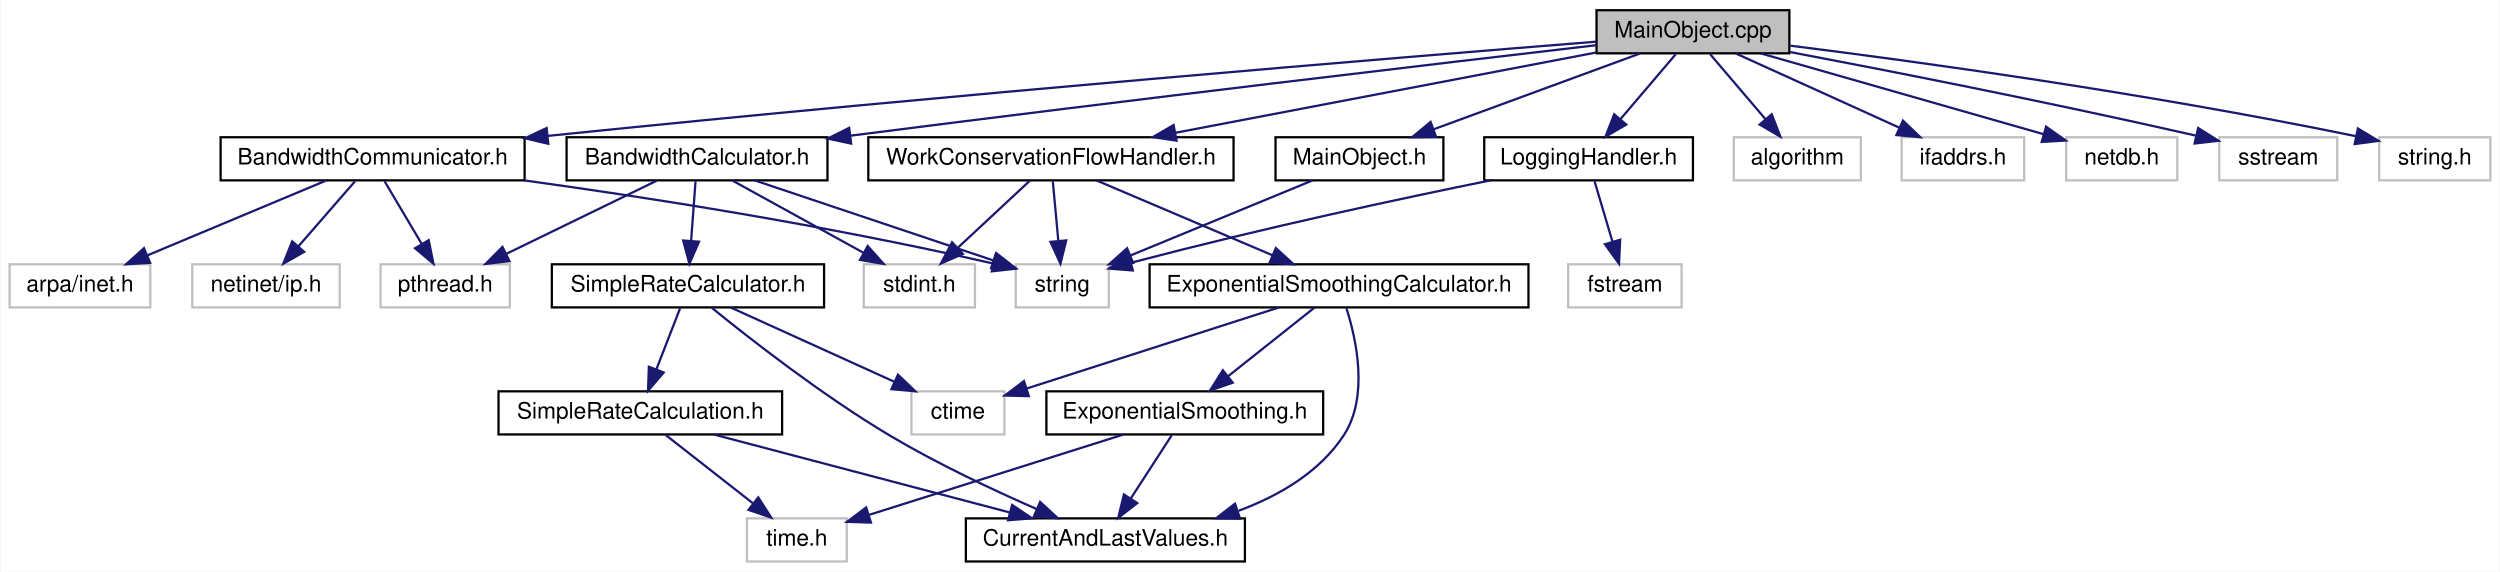
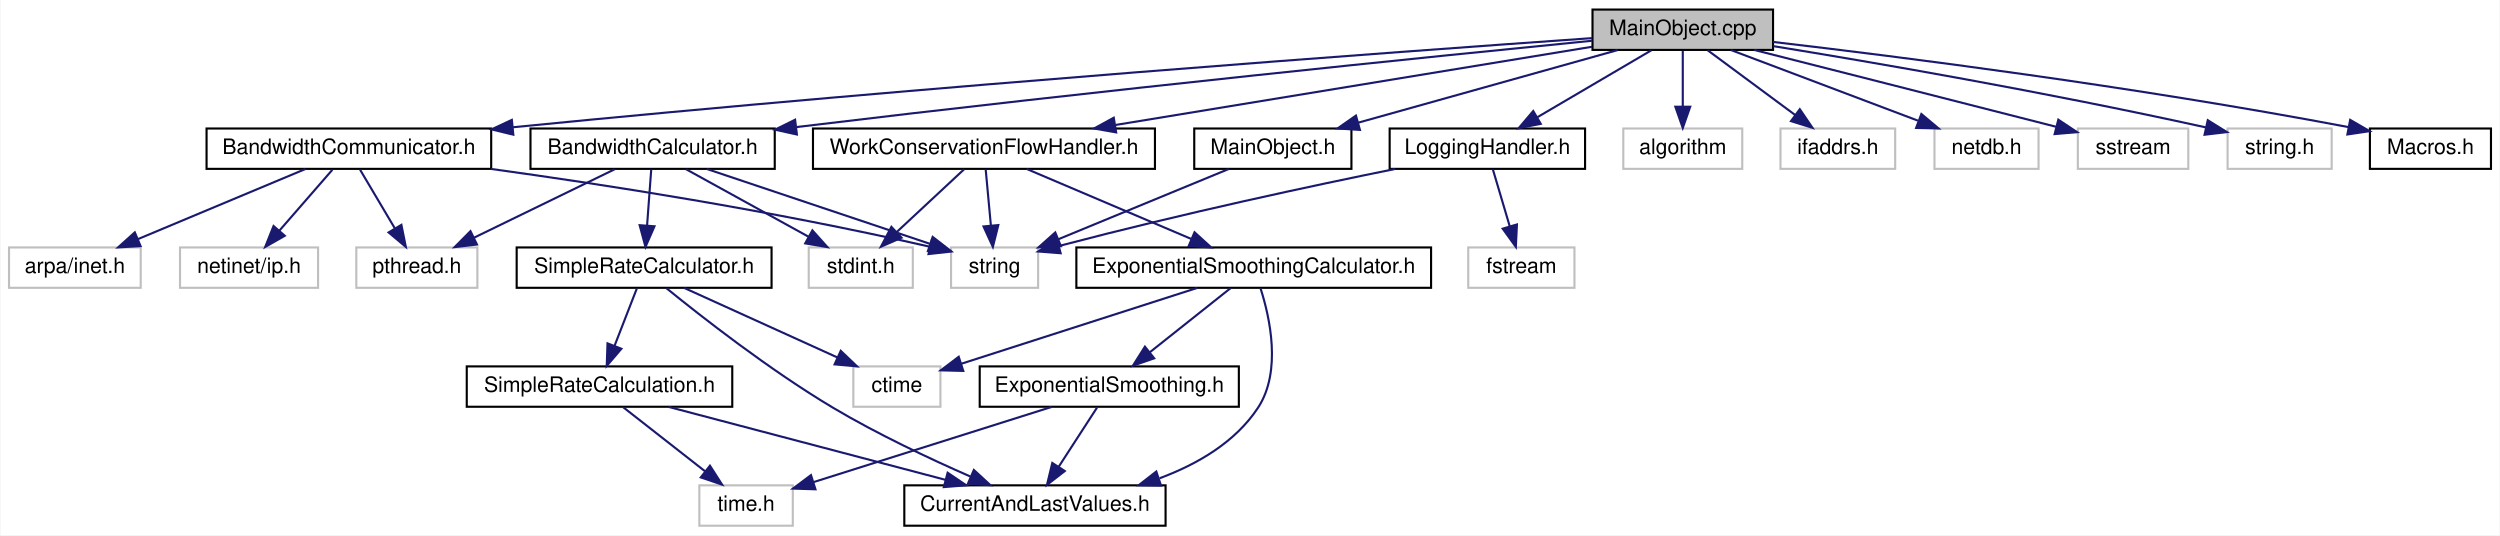
- <svg xmlns="http://www.w3.org/2000/svg" xmlns:xlink="http://www.w3.org/1999/xlink" width="1102pt" height="252pt" viewBox="0.00 0.00 1101.50 252.00">
+ <svg xmlns="http://www.w3.org/2000/svg" xmlns:xlink="http://www.w3.org/1999/xlink" width="1177pt" height="252pt" viewBox="0.00 0.00 1176.50 252.00">
  <g id="graph0" class="graph" transform="scale(1 1) rotate(0) translate(4 248)">
-     <polygon fill="white" stroke="none" points="-4,4 -4,-248 1097.5,-248 1097.5,4 -4,4" />
+     <polygon fill="white" stroke="none" points="-4,4 -4,-248 1172.5,-248 1172.5,4 -4,4" />
    <g id="node1" class="node">
-       <polygon fill="#bfbfbf" stroke="black" points="699.5,-224.5 699.5,-243.5 784.5,-243.5 784.5,-224.5 699.5,-224.5" />
-       <text text-anchor="middle" x="742" y="-231.5" font-family="Helvetica,sans-Serif" font-size="10.00">MainObject.cpp</text>
+       <polygon fill="#bfbfbf" stroke="black" points="745.5,-224.5 745.5,-243.5 830.5,-243.5 830.5,-224.5 745.5,-224.5" />
+       <text text-anchor="middle" x="788" y="-231.5" font-family="Helvetica,sans-Serif" font-size="10.00">MainObject.cpp</text>
    </g>
    <g id="node2" class="node">
      <g id="a_node2">
        <a xlink:href="MainObject_8h.html" target="_top" xlink:title="MainObject.h">
          <polygon fill="white" stroke="black" points="558,-168.5 558,-187.5 632,-187.5 632,-168.5 558,-168.5" />
          <text text-anchor="middle" x="595" y="-175.5" font-family="Helvetica,sans-Serif" font-size="10.00">MainObject.h</text>
        </a>
      </g>
    </g>
    <g id="edge1" class="edge">
-       <path fill="none" stroke="midnightblue" d="M718.707,-224.444C694.193,-215.438 655.404,-201.189 627.8,-191.049" />
-       <polygon fill="midnightblue" stroke="midnightblue" points="628.777,-187.679 618.184,-187.516 626.363,-194.25 628.777,-187.679" />
+       <path fill="none" stroke="midnightblue" d="M757.419,-224.444C724.385,-215.201 671.612,-200.436 635.234,-190.257" />
+       <polygon fill="midnightblue" stroke="midnightblue" points="636.012,-186.84 625.438,-187.516 634.125,-193.582 636.012,-186.84" />
    </g>
    <g id="node4" class="node">
      <polygon fill="white" stroke="#bfbfbf" points="760,-168.5 760,-187.5 816,-187.5 816,-168.5 760,-168.5" />
      <text text-anchor="middle" x="788" y="-175.5" font-family="Helvetica,sans-Serif" font-size="10.00">algorithm</text>
    </g>
    <g id="edge3" class="edge">
-       <path fill="none" stroke="midnightblue" d="M749.596,-224.083C756.227,-216.298 766.021,-204.801 774.058,-195.367" />
-       <polygon fill="midnightblue" stroke="midnightblue" points="776.725,-197.633 780.545,-187.751 771.396,-193.094 776.725,-197.633" />
+       <path fill="none" stroke="midnightblue" d="M788,-224.083C788,-217.006 788,-206.861 788,-197.986" />
+       <polygon fill="midnightblue" stroke="midnightblue" points="791.5,-197.751 788,-187.751 784.5,-197.751 791.5,-197.751" />
    </g>
    <g id="node5" class="node">
      <polygon fill="white" stroke="#bfbfbf" points="834,-168.5 834,-187.5 888,-187.5 888,-168.5 834,-168.5" />
      <text text-anchor="middle" x="861" y="-175.5" font-family="Helvetica,sans-Serif" font-size="10.00">ifaddrs.h</text>
    </g>
    <g id="edge4" class="edge">
-       <path fill="none" stroke="midnightblue" d="M760.856,-224.444C780.266,-215.636 810.73,-201.812 832.965,-191.722" />
-       <polygon fill="midnightblue" stroke="midnightblue" points="834.572,-194.836 842.232,-187.516 831.68,-188.462 834.572,-194.836" />
+       <path fill="none" stroke="midnightblue" d="M799.729,-224.324C810.837,-216.107 827.742,-203.602 840.983,-193.807" />
+       <polygon fill="midnightblue" stroke="midnightblue" points="843.1,-196.595 849.058,-187.834 838.937,-190.967 843.1,-196.595" />
    </g>
    <g id="node6" class="node">
      <polygon fill="white" stroke="#bfbfbf" points="906.5,-168.5 906.5,-187.5 955.5,-187.5 955.5,-168.5 906.5,-168.5" />
      <text text-anchor="middle" x="931" y="-175.5" font-family="Helvetica,sans-Serif" font-size="10.00">netdb.h</text>
    </g>
    <g id="edge5" class="edge">
-       <path fill="none" stroke="midnightblue" d="M771.948,-224.444C805.768,-214.78 860.72,-199.08 896.361,-188.897" />
-       <polygon fill="midnightblue" stroke="midnightblue" points="897.658,-192.166 906.312,-186.054 895.735,-185.436 897.658,-192.166" />
+       <path fill="none" stroke="midnightblue" d="M810.659,-224.444C834.402,-215.478 871.909,-201.314 898.738,-191.183" />
+       <polygon fill="midnightblue" stroke="midnightblue" points="900.329,-194.324 908.447,-187.516 897.856,-187.775 900.329,-194.324" />
    </g>
    <g id="node7" class="node">
      <polygon fill="white" stroke="#bfbfbf" points="974,-168.5 974,-187.5 1026,-187.5 1026,-168.5 974,-168.5" />
      <text text-anchor="middle" x="1000" y="-175.5" font-family="Helvetica,sans-Serif" font-size="10.00">sstream</text>
    </g>
    <g id="edge6" class="edge">
-       <path fill="none" stroke="midnightblue" d="M784.894,-225.038C827.791,-216.921 895.878,-203.621 963.666,-188.218" />
-       <polygon fill="midnightblue" stroke="midnightblue" points="964.696,-191.573 973.663,-185.93 963.134,-184.749 964.696,-191.573" />
+       <path fill="none" stroke="midnightblue" d="M821.61,-224.484C855.202,-215.966 908.599,-202.41 963.691,-188.33" />
+       <polygon fill="midnightblue" stroke="midnightblue" points="964.807,-191.657 973.629,-185.789 963.073,-184.875 964.807,-191.657" />
    </g>
    <g id="node8" class="node">
      <polygon fill="white" stroke="#bfbfbf" points="1044.5,-168.5 1044.5,-187.5 1093.5,-187.5 1093.5,-168.5 1044.5,-168.5" />
      <text text-anchor="middle" x="1069" y="-175.5" font-family="Helvetica,sans-Serif" font-size="10.00">string.h</text>
    </g>
    <g id="edge7" class="edge">
-       <path fill="none" stroke="midnightblue" d="M784.957,-227.857C840.329,-220.909 939.742,-207.353 1034.18,-187.973" />
-       <polygon fill="midnightblue" stroke="midnightblue" points="1035.11,-191.355 1044.19,-185.893 1033.69,-184.501 1035.11,-191.355" />
+       <path fill="none" stroke="midnightblue" d="M830.599,-226.284C877.964,-218.585 956.93,-205.064 1034.26,-188.019" />
+       <polygon fill="midnightblue" stroke="midnightblue" points="1035.17,-191.402 1044.17,-185.813 1033.65,-184.569 1035.17,-191.402" />
    </g>
    <g id="node9" class="node">
      <g id="a_node9">
        <a xlink:href="BandwidthCalculator_8h.html" target="_top" xlink:title="BandwidthCalculator.h">
          <polygon fill="white" stroke="black" points="245.5,-168.5 245.5,-187.5 360.5,-187.5 360.5,-168.5 245.5,-168.5" />
          <text text-anchor="middle" x="303" y="-175.5" font-family="Helvetica,sans-Serif" font-size="10.00">BandwidthCalculator.h</text>
        </a>
      </g>
    </g>
    <g id="edge8" class="edge">
-       <path fill="none" stroke="midnightblue" d="M699.46,-228.085C632.007,-220.243 496.096,-204.251 370.745,-188.209" />
-       <polygon fill="midnightblue" stroke="midnightblue" points="370.95,-184.707 360.586,-186.906 370.059,-191.65 370.95,-184.707" />
+       <path fill="none" stroke="midnightblue" d="M745.429,-228.833C671.434,-221.502 514.044,-205.52 370.863,-188.2" />
+       <polygon fill="midnightblue" stroke="midnightblue" points="370.93,-184.682 360.58,-186.95 370.085,-191.631 370.93,-184.682" />
    </g>
    <g id="node17" class="node">
      <g id="a_node17">
        <a xlink:href="BandwidthCommunicator_8h.html" target="_top" xlink:title="BandwidthCommunicator.h">
          <polygon fill="white" stroke="black" points="93,-168.5 93,-187.5 227,-187.5 227,-168.5 93,-168.5" />
          <text text-anchor="middle" x="160" y="-175.5" font-family="Helvetica,sans-Serif" font-size="10.00">BandwidthCommunicator.h</text>
        </a>
      </g>
    </g>
    <g id="edge18" class="edge">
-       <path fill="none" stroke="midnightblue" d="M699.311,-229.627C613.774,-222.776 415.055,-206.399 237.19,-188.097" />
-       <polygon fill="midnightblue" stroke="midnightblue" points="237.432,-184.603 227.125,-187.057 236.712,-191.566 237.432,-184.603" />
+       <path fill="none" stroke="midnightblue" d="M745.359,-230.057C654.205,-223.651 433.393,-207.52 237.326,-188.099" />
+       <polygon fill="midnightblue" stroke="midnightblue" points="237.42,-184.591 227.122,-187.083 236.726,-191.557 237.42,-184.591" />
    </g>
    <g id="node20" class="node">
      <g id="a_node20">
        <a xlink:href="LoggingHandler_8h.html" target="_top" xlink:title="LoggingHandler.h">
          <polygon fill="white" stroke="black" points="650,-168.5 650,-187.5 742,-187.5 742,-168.5 650,-168.5" />
          <text text-anchor="middle" x="696" y="-175.5" font-family="Helvetica,sans-Serif" font-size="10.00">LoggingHandler.h</text>
        </a>
      </g>
    </g>
    <g id="edge23" class="edge">
-       <path fill="none" stroke="midnightblue" d="M734.404,-224.083C727.773,-216.298 717.979,-204.801 709.942,-195.367" />
-       <polygon fill="midnightblue" stroke="midnightblue" points="712.604,-193.094 703.455,-187.751 707.275,-197.633 712.604,-193.094" />
+       <path fill="none" stroke="midnightblue" d="M773.219,-224.324C758.733,-215.822 736.427,-202.729 719.507,-192.797" />
+       <polygon fill="midnightblue" stroke="midnightblue" points="721.141,-189.698 710.745,-187.655 717.597,-195.735 721.141,-189.698" />
    </g>
    <g id="node22" class="node">
      <g id="a_node22">
+         <a xlink:href="Macros_8h.html" target="_top" xlink:title="Macros.h">
+           <polygon fill="white" stroke="black" points="1111.5,-168.5 1111.5,-187.5 1168.5,-187.5 1168.5,-168.5 1111.5,-168.5" />
+           <text text-anchor="middle" x="1140" y="-175.5" font-family="Helvetica,sans-Serif" font-size="10.00">Macros.h</text>
+         </a>
+       </g>
+     </g>
+     <g id="edge26" class="edge">
+       <path fill="none" stroke="midnightblue" d="M830.506,-228.252C889.329,-221.39 999.04,-207.548 1101.49,-188.147" />
+       <polygon fill="midnightblue" stroke="midnightblue" points="1102.21,-191.571 1111.38,-186.252 1100.9,-184.696 1102.21,-191.571" />
+     </g>
+     <g id="node23" class="node">
+       <g id="a_node23">
        <a xlink:href="WorkConservationFlowHandler_8h.html" target="_top" xlink:title="WorkConservationFlowHandler.h">
          <polygon fill="white" stroke="black" points="378.5,-168.5 378.5,-187.5 539.5,-187.5 539.5,-168.5 378.5,-168.5" />
          <text text-anchor="middle" x="459" y="-175.5" font-family="Helvetica,sans-Serif" font-size="10.00">WorkConservationFlowHandler.h</text>
        </a>
      </g>
    </g>
-     <g id="edge26" class="edge">
-       <path fill="none" stroke="midnightblue" d="M699.326,-224.857C649.859,-215.418 568.21,-199.839 514.015,-189.498" />
-       <polygon fill="midnightblue" stroke="midnightblue" points="514.374,-186.003 503.895,-187.567 513.062,-192.879 514.374,-186.003" />
+     <g id="edge27" class="edge">
+       <path fill="none" stroke="midnightblue" d="M745.326,-225.996C688.224,-216.623 586.563,-199.937 521.006,-189.177" />
+       <polygon fill="midnightblue" stroke="midnightblue" points="521.241,-185.669 510.806,-187.503 520.107,-192.577 521.241,-185.669" />
    </g>
    <g id="node3" class="node">
      <polygon fill="white" stroke="#bfbfbf" points="443.5,-112.5 443.5,-131.5 484.5,-131.5 484.5,-112.5 443.5,-112.5" />
      <text text-anchor="middle" x="464" y="-119.5" font-family="Helvetica,sans-Serif" font-size="10.00">string</text>
    </g>
    <g id="edge2" class="edge">
      <path fill="none" stroke="midnightblue" d="M574.243,-168.444C552.684,-159.557 518.737,-145.563 494.206,-135.451" />
      <polygon fill="midnightblue" stroke="midnightblue" points="495.239,-132.092 484.66,-131.516 492.572,-138.563 495.239,-132.092" />
    </g>
    <g id="edge11" class="edge">
      <path fill="none" stroke="midnightblue" d="M328.511,-168.444C357.03,-158.878 403.187,-143.397 433.567,-133.207" />
      <polygon fill="midnightblue" stroke="midnightblue" points="434.848,-136.469 443.216,-129.971 432.622,-129.833 434.848,-136.469" />
    </g>
    <g id="node10" class="node">
      <polygon fill="white" stroke="#bfbfbf" points="163.5,-112.5 163.5,-131.5 220.5,-131.5 220.5,-112.5 163.5,-112.5" />
      <text text-anchor="middle" x="192" y="-119.5" font-family="Helvetica,sans-Serif" font-size="10.00">pthread.h</text>
    </g>
    <g id="edge9" class="edge">
      <path fill="none" stroke="midnightblue" d="M285.166,-168.324C267.284,-159.625 239.525,-146.12 218.954,-136.113" />
      <polygon fill="midnightblue" stroke="midnightblue" points="220.313,-132.882 209.79,-131.655 217.251,-139.177 220.313,-132.882" />
    </g>
    <g id="node11" class="node">
      <polygon fill="white" stroke="#bfbfbf" points="376.5,-112.5 376.5,-131.5 425.5,-131.5 425.5,-112.5 376.5,-112.5" />
      <text text-anchor="middle" x="401" y="-119.5" font-family="Helvetica,sans-Serif" font-size="10.00">stdint.h</text>
    </g>
    <g id="edge10" class="edge">
      <path fill="none" stroke="midnightblue" d="M318.745,-168.324C334.319,-159.743 358.377,-146.486 376.459,-136.522" />
      <polygon fill="midnightblue" stroke="midnightblue" points="378.224,-139.546 385.294,-131.655 374.846,-133.415 378.224,-139.546" />
    </g>
    <g id="node12" class="node">
      <g id="a_node12">
        <a xlink:href="SimpleRateCalculator_8h.html" target="_top" xlink:title="SimpleRateCalculator.h">
          <polygon fill="white" stroke="black" points="239,-112.5 239,-131.5 359,-131.5 359,-112.5 239,-112.5" />
          <text text-anchor="middle" x="299" y="-119.5" font-family="Helvetica,sans-Serif" font-size="10.00">SimpleRateCalculator.h</text>
        </a>
      </g>
    </g>
    <g id="edge12" class="edge">
      <path fill="none" stroke="midnightblue" d="M302.339,-168.083C301.815,-161.006 301.064,-150.861 300.406,-141.986" />
      <polygon fill="midnightblue" stroke="midnightblue" points="303.877,-141.465 299.648,-131.751 296.897,-141.982 303.877,-141.465" />
    </g>
    <g id="node13" class="node">
      <polygon fill="white" stroke="#bfbfbf" points="397.5,-56.5 397.5,-75.5 438.5,-75.5 438.5,-56.5 397.5,-56.5" />
      <text text-anchor="middle" x="418" y="-63.5" font-family="Helvetica,sans-Serif" font-size="10.00">ctime</text>
    </g>
    <g id="edge13" class="edge">
      <path fill="none" stroke="midnightblue" d="M317.856,-112.444C337.266,-103.636 367.73,-89.812 389.965,-79.722" />
      <polygon fill="midnightblue" stroke="midnightblue" points="391.572,-82.836 399.232,-75.516 388.68,-76.462 391.572,-82.836" />
    </g>
    <g id="node14" class="node">
      <g id="a_node14">
        <a xlink:href="CurrentAndLastValues_8h.html" target="_top" xlink:title="CurrentAndLastValues.h">
          <polygon fill="white" stroke="black" points="421.5,-0.5 421.5,-19.5 544.5,-19.5 544.5,-0.5 421.5,-0.5" />
          <text text-anchor="middle" x="483" y="-7.5" font-family="Helvetica,sans-Serif" font-size="10.00">CurrentAndLastValues.h</text>
        </a>
      </g>
    </g>
    <g id="edge14" class="edge">
      <path fill="none" stroke="midnightblue" d="M309.508,-112.309C325.714,-99.145 358.071,-73.802 388,-56 408.837,-43.606 433.63,-31.958 452.662,-23.619" />
      <polygon fill="midnightblue" stroke="midnightblue" points="454.243,-26.748 462.038,-19.573 451.47,-20.321 454.243,-26.748" />
    </g>
    <g id="node15" class="node">
      <g id="a_node15">
        <a xlink:href="SimpleRateCalculation_8h.html" target="_top" xlink:title="SimpleRateCalculation.h">
          <polygon fill="white" stroke="black" points="215.5,-56.5 215.5,-75.5 340.5,-75.5 340.5,-56.5 215.5,-56.5" />
          <text text-anchor="middle" x="278" y="-63.5" font-family="Helvetica,sans-Serif" font-size="10.00">SimpleRateCalculation.h</text>
        </a>
      </g>
    </g>
    <g id="edge15" class="edge">
      <path fill="none" stroke="midnightblue" d="M295.532,-112.083C292.688,-104.77 288.571,-94.181 285.04,-85.103" />
      <polygon fill="midnightblue" stroke="midnightblue" points="288.29,-83.802 281.403,-75.751 281.766,-86.34 288.29,-83.802" />
    </g>
    <g id="edge16" class="edge">
      <path fill="none" stroke="midnightblue" d="M310.483,-56.444C345.72,-47.162 402.104,-32.309 440.759,-22.127" />
      <polygon fill="midnightblue" stroke="midnightblue" points="441.891,-25.448 450.669,-19.516 440.107,-18.679 441.891,-25.448" />
    </g>
    <g id="node16" class="node">
      <polygon fill="white" stroke="#bfbfbf" points="325,-0.5 325,-19.5 369,-19.5 369,-0.5 325,-0.5" />
      <text text-anchor="middle" x="347" y="-7.5" font-family="Helvetica,sans-Serif" font-size="10.00">time.h</text>
    </g>
    <g id="edge17" class="edge">
      <path fill="none" stroke="midnightblue" d="M289.086,-56.324C299.486,-48.185 315.261,-35.84 327.722,-26.087" />
      <polygon fill="midnightblue" stroke="midnightblue" points="329.994,-28.753 335.712,-19.834 325.68,-23.241 329.994,-28.753" />
    </g>
    <g id="edge22" class="edge">
      <path fill="none" stroke="midnightblue" d="M226.91,-168.464C280.391,-161.08 357.387,-149.198 433.656,-131.81" />
      <polygon fill="midnightblue" stroke="midnightblue" points="434.482,-135.212 443.437,-129.549 432.905,-128.392 434.482,-135.212" />
    </g>
    <g id="edge21" class="edge">
      <path fill="none" stroke="midnightblue" d="M165.284,-168.083C169.711,-160.613 176.163,-149.724 181.618,-140.52" />
      <polygon fill="midnightblue" stroke="midnightblue" points="184.727,-142.138 186.814,-131.751 178.705,-138.57 184.727,-142.138" />
    </g>
    <g id="node18" class="node">
      <polygon fill="white" stroke="#bfbfbf" points="0,-112.5 0,-131.5 62,-131.5 62,-112.5 0,-112.5" />
      <text text-anchor="middle" x="31" y="-119.5" font-family="Helvetica,sans-Serif" font-size="10.00">arpa/inet.h</text>
    </g>
    <g id="edge19" class="edge">
      <path fill="none" stroke="midnightblue" d="M139.56,-168.444C118.33,-159.557 84.901,-145.563 60.745,-135.451" />
      <polygon fill="midnightblue" stroke="midnightblue" points="61.921,-132.149 51.345,-131.516 59.218,-138.606 61.921,-132.149" />
    </g>
    <g id="node19" class="node">
      <polygon fill="white" stroke="#bfbfbf" points="80.5,-112.5 80.5,-131.5 145.5,-131.5 145.5,-112.5 80.5,-112.5" />
      <text text-anchor="middle" x="113" y="-119.5" font-family="Helvetica,sans-Serif" font-size="10.00">netinet/ip.h</text>
    </g>
    <g id="edge20" class="edge">
      <path fill="none" stroke="midnightblue" d="M152.239,-168.083C145.463,-160.298 135.457,-148.801 127.245,-139.367" />
      <polygon fill="midnightblue" stroke="midnightblue" points="129.822,-136.996 120.617,-131.751 124.542,-141.592 129.822,-136.996" />
    </g>
    <g id="edge24" class="edge">
      <path fill="none" stroke="midnightblue" d="M652.585,-168.461C613.487,-160.529 554.259,-147.917 494.514,-132.248" />
      <polygon fill="midnightblue" stroke="midnightblue" points="495.097,-128.782 484.534,-129.603 493.304,-135.548 495.097,-128.782" />
    </g>
    <g id="node21" class="node">
      <polygon fill="white" stroke="#bfbfbf" points="687,-112.5 687,-131.5 737,-131.5 737,-112.5 687,-112.5" />
      <text text-anchor="middle" x="712" y="-119.5" font-family="Helvetica,sans-Serif" font-size="10.00">fstream</text>
    </g>
    <g id="edge25" class="edge">
      <path fill="none" stroke="midnightblue" d="M698.642,-168.083C700.786,-160.849 703.879,-150.409 706.549,-141.397" />
      <polygon fill="midnightblue" stroke="midnightblue" points="709.922,-142.333 709.407,-131.751 703.21,-140.345 709.922,-142.333" />
    </g>
-     <g id="edge28" class="edge">
+     <g id="edge29" class="edge">
      <path fill="none" stroke="midnightblue" d="M459.826,-168.083C460.481,-161.006 461.42,-150.861 462.242,-141.986" />
      <polygon fill="midnightblue" stroke="midnightblue" points="465.753,-142.031 463.19,-131.751 458.783,-141.386 465.753,-142.031" />
    </g>
-     <g id="edge27" class="edge">
+     <g id="edge28" class="edge">
      <path fill="none" stroke="midnightblue" d="M449.681,-168.324C441.107,-160.341 428.188,-148.313 417.812,-138.653" />
      <polygon fill="midnightblue" stroke="midnightblue" points="420.192,-136.086 410.488,-131.834 415.422,-141.21 420.192,-136.086" />
    </g>
-     <g id="node23" class="node">
-       <g id="a_node23">
+     <g id="node24" class="node">
+       <g id="a_node24">
        <a xlink:href="ExponentialSmoothingCalculator_8h.html" target="_top" xlink:title="ExponentialSmoothingCalculator.h">
          <polygon fill="white" stroke="black" points="502.5,-112.5 502.5,-131.5 669.5,-131.5 669.5,-112.5 502.5,-112.5" />
          <text text-anchor="middle" x="586" y="-119.5" font-family="Helvetica,sans-Serif" font-size="10.00">ExponentialSmoothingCalculator.h</text>
        </a>
      </g>
    </g>
-     <g id="edge29" class="edge">
+     <g id="edge30" class="edge">
      <path fill="none" stroke="midnightblue" d="M479.124,-168.444C500.024,-159.557 532.935,-145.563 556.716,-135.451" />
      <polygon fill="midnightblue" stroke="midnightblue" points="558.138,-138.65 565.971,-131.516 555.398,-132.208 558.138,-138.65" />
    </g>
-     <g id="edge30" class="edge">
+     <g id="edge31" class="edge">
      <path fill="none" stroke="midnightblue" d="M559.38,-112.444C529.158,-102.729 479.953,-86.913 448.288,-76.735" />
      <polygon fill="midnightblue" stroke="midnightblue" points="449.261,-73.372 438.67,-73.644 447.119,-80.036 449.261,-73.372" />
    </g>
-     <g id="edge31" class="edge">
+     <g id="edge32" class="edge">
      <path fill="none" stroke="midnightblue" d="M589.24,-112.146C593.529,-98.77 599.311,-73.154 588,-56 577.36,-39.864 559.605,-29.493 541.694,-22.835" />
      <polygon fill="midnightblue" stroke="midnightblue" points="542.365,-19.368 531.771,-19.505 540.138,-26.004 542.365,-19.368" />
    </g>
-     <g id="node24" class="node">
-       <g id="a_node24">
+     <g id="node25" class="node">
+       <g id="a_node25">
        <a xlink:href="ExponentialSmoothing_8h.html" target="_top" xlink:title="ExponentialSmoothing.h">
          <polygon fill="white" stroke="black" points="457,-56.5 457,-75.5 579,-75.5 579,-56.5 457,-56.5" />
          <text text-anchor="middle" x="518" y="-63.5" font-family="Helvetica,sans-Serif" font-size="10.00">ExponentialSmoothing.h</text>
        </a>
      </g>
    </g>
-     <g id="edge32" class="edge">
+     <g id="edge33" class="edge">
      <path fill="none" stroke="midnightblue" d="M575.075,-112.324C564.825,-104.185 549.279,-91.84 536.999,-82.087" />
      <polygon fill="midnightblue" stroke="midnightblue" points="539.132,-79.312 529.124,-75.834 534.779,-84.794 539.132,-79.312" />
    </g>
-     <g id="edge34" class="edge">
+     <g id="edge35" class="edge">
      <path fill="none" stroke="midnightblue" d="M512.22,-56.083C507.328,-48.534 500.173,-37.495 494.167,-28.23" />
      <polygon fill="midnightblue" stroke="midnightblue" points="497.048,-26.239 488.672,-19.751 491.174,-30.046 497.048,-26.239" />
    </g>
-     <g id="edge33" class="edge">
+     <g id="edge34" class="edge">
      <path fill="none" stroke="midnightblue" d="M490.905,-56.444C460.482,-46.837 411.164,-31.262 378.904,-21.075" />
      <polygon fill="midnightblue" stroke="midnightblue" points="379.665,-17.645 369.075,-17.971 377.557,-24.32 379.665,-17.645" />
    </g>
  </g>
</svg>
